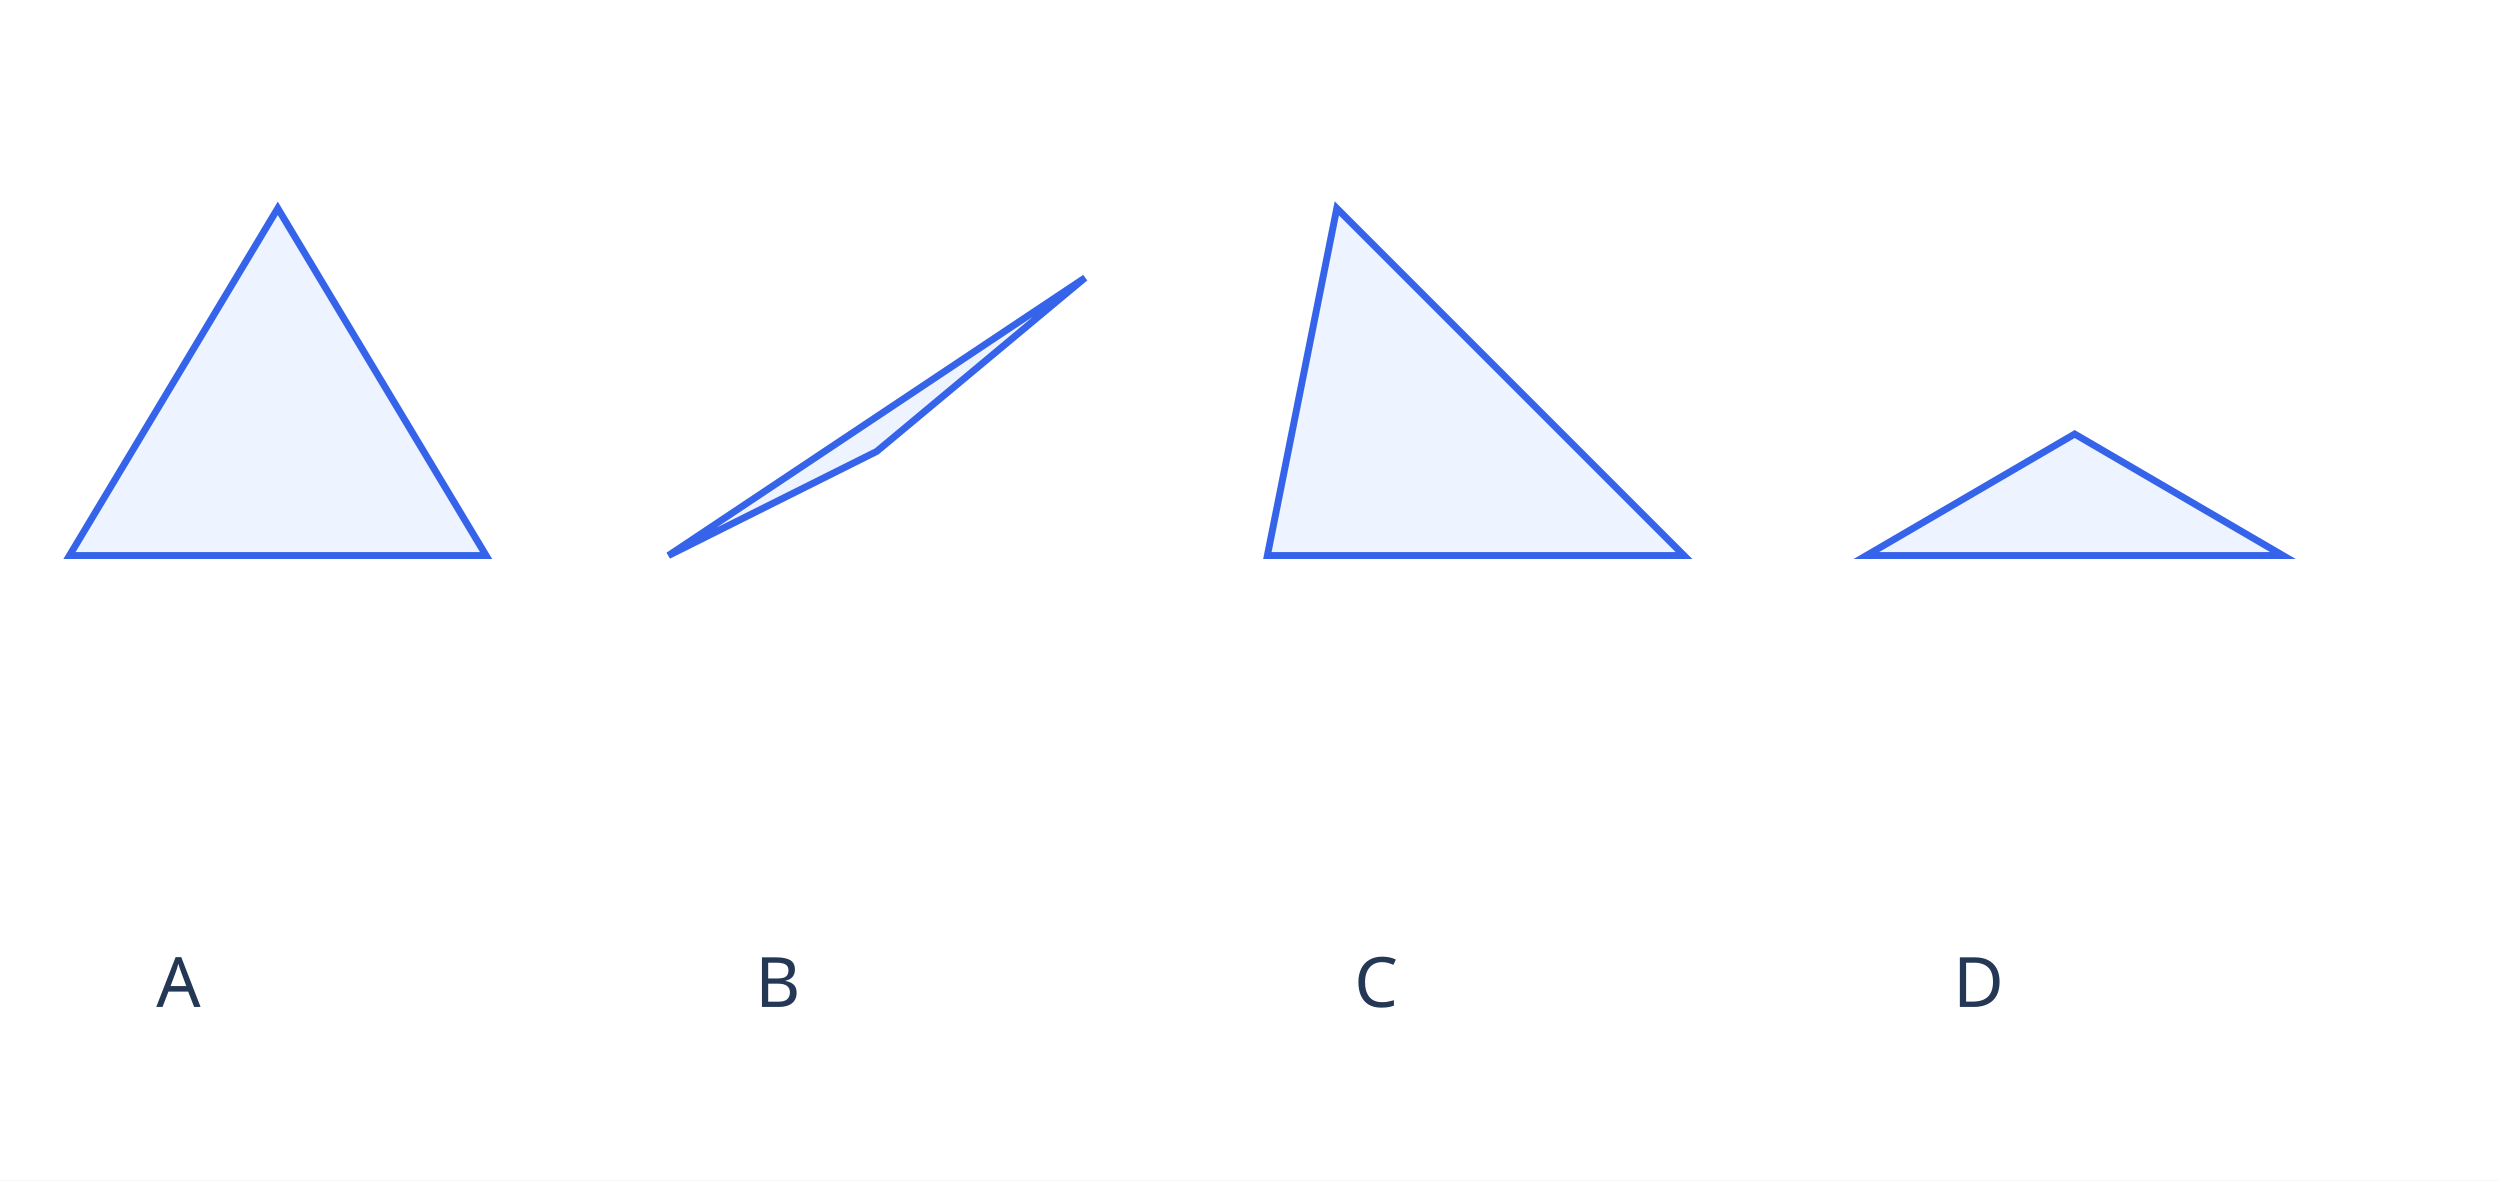
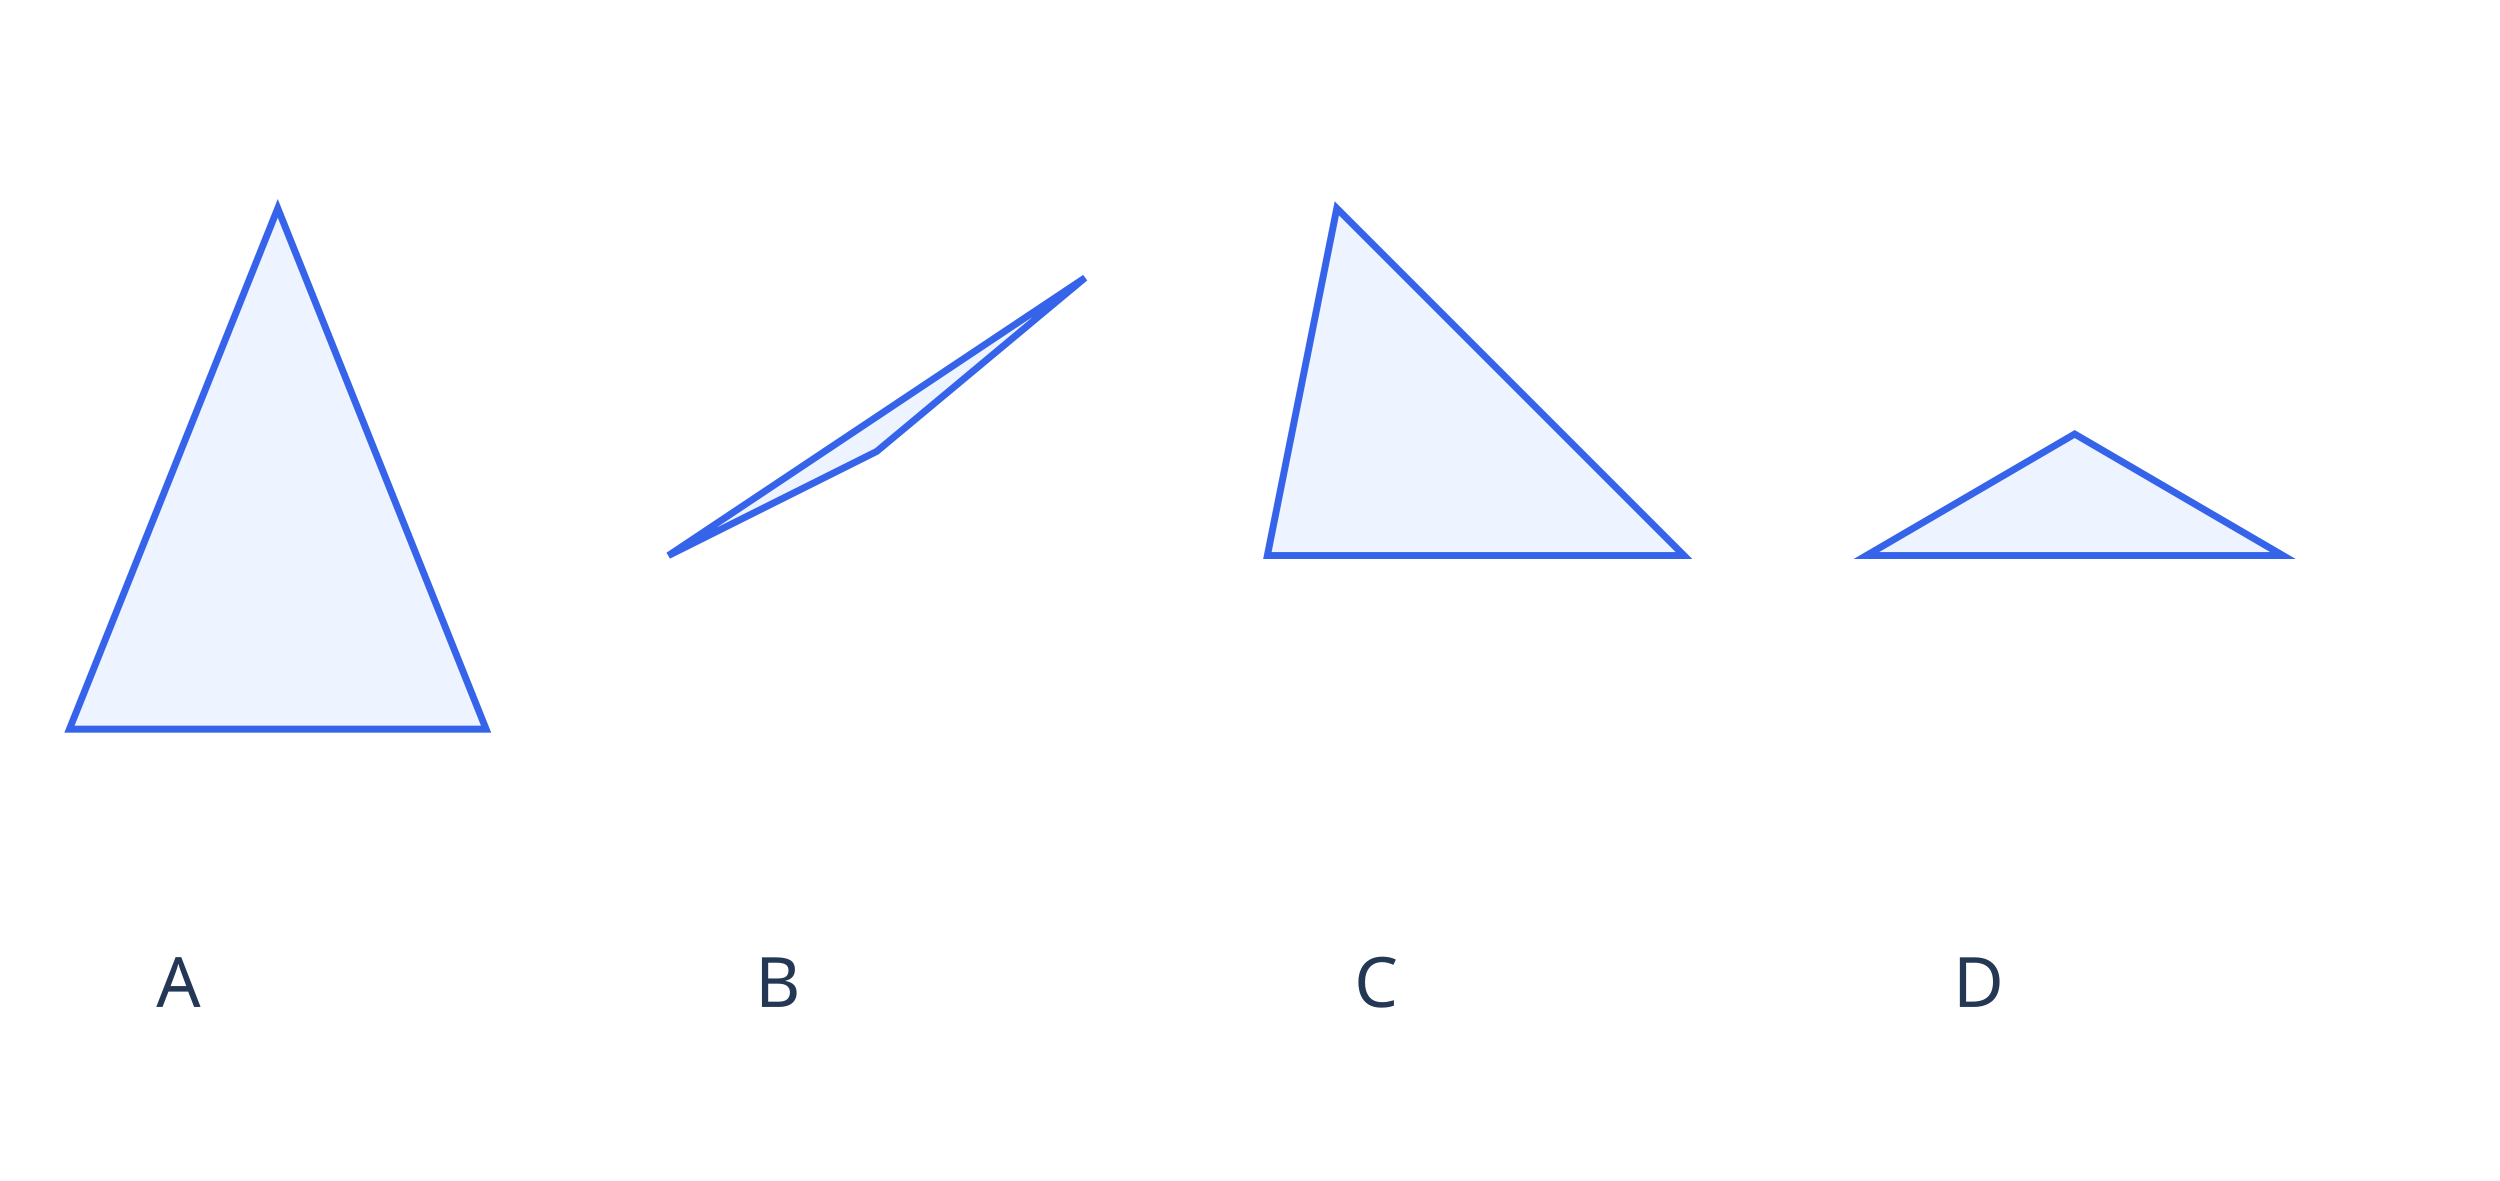
<svg xmlns="http://www.w3.org/2000/svg" viewBox="0 0 720 340" role="img">
  <rect width="720" height="340" fill="white" />
  <g transform="translate(20.0 60) scale(1)">
-     <polygon points="0,100 60,0 120,100" fill="#e6eeff" fill-opacity=".72" stroke="#3563e9" stroke-width="2" />
+     <polygon points="0,150 60,0 120,150" fill="#e6eeff" fill-opacity=".72" stroke="#3563e9" stroke-width="2" />
  </g>
  <text x="45.0" y="290" font-family="sans-serif" font-size="20" fill="#243754">A</text>
  <g transform="translate(192.5 60) scale(1)">
    <polygon points="0,100 120,20 60,70" fill="#e6eeff" fill-opacity=".72" stroke="#3563e9" stroke-width="2" />
  </g>
  <text x="217.5" y="290" font-family="sans-serif" font-size="20" fill="#243754">B</text>
  <g transform="translate(365.0 60) scale(1)">
    <polygon points="0,100 20,0 120,100" fill="#e6eeff" fill-opacity=".72" stroke="#3563e9" stroke-width="2" />
  </g>
  <text x="390.0" y="290" font-family="sans-serif" font-size="20" fill="#243754">C</text>
  <g transform="translate(537.5 60) scale(1)">
    <polygon points="0,100 120,100 60,65" fill="#e6eeff" fill-opacity=".72" stroke="#3563e9" stroke-width="2" />
  </g>
  <text x="562.5" y="290" font-family="sans-serif" font-size="20" fill="#243754">D</text>
</svg>
